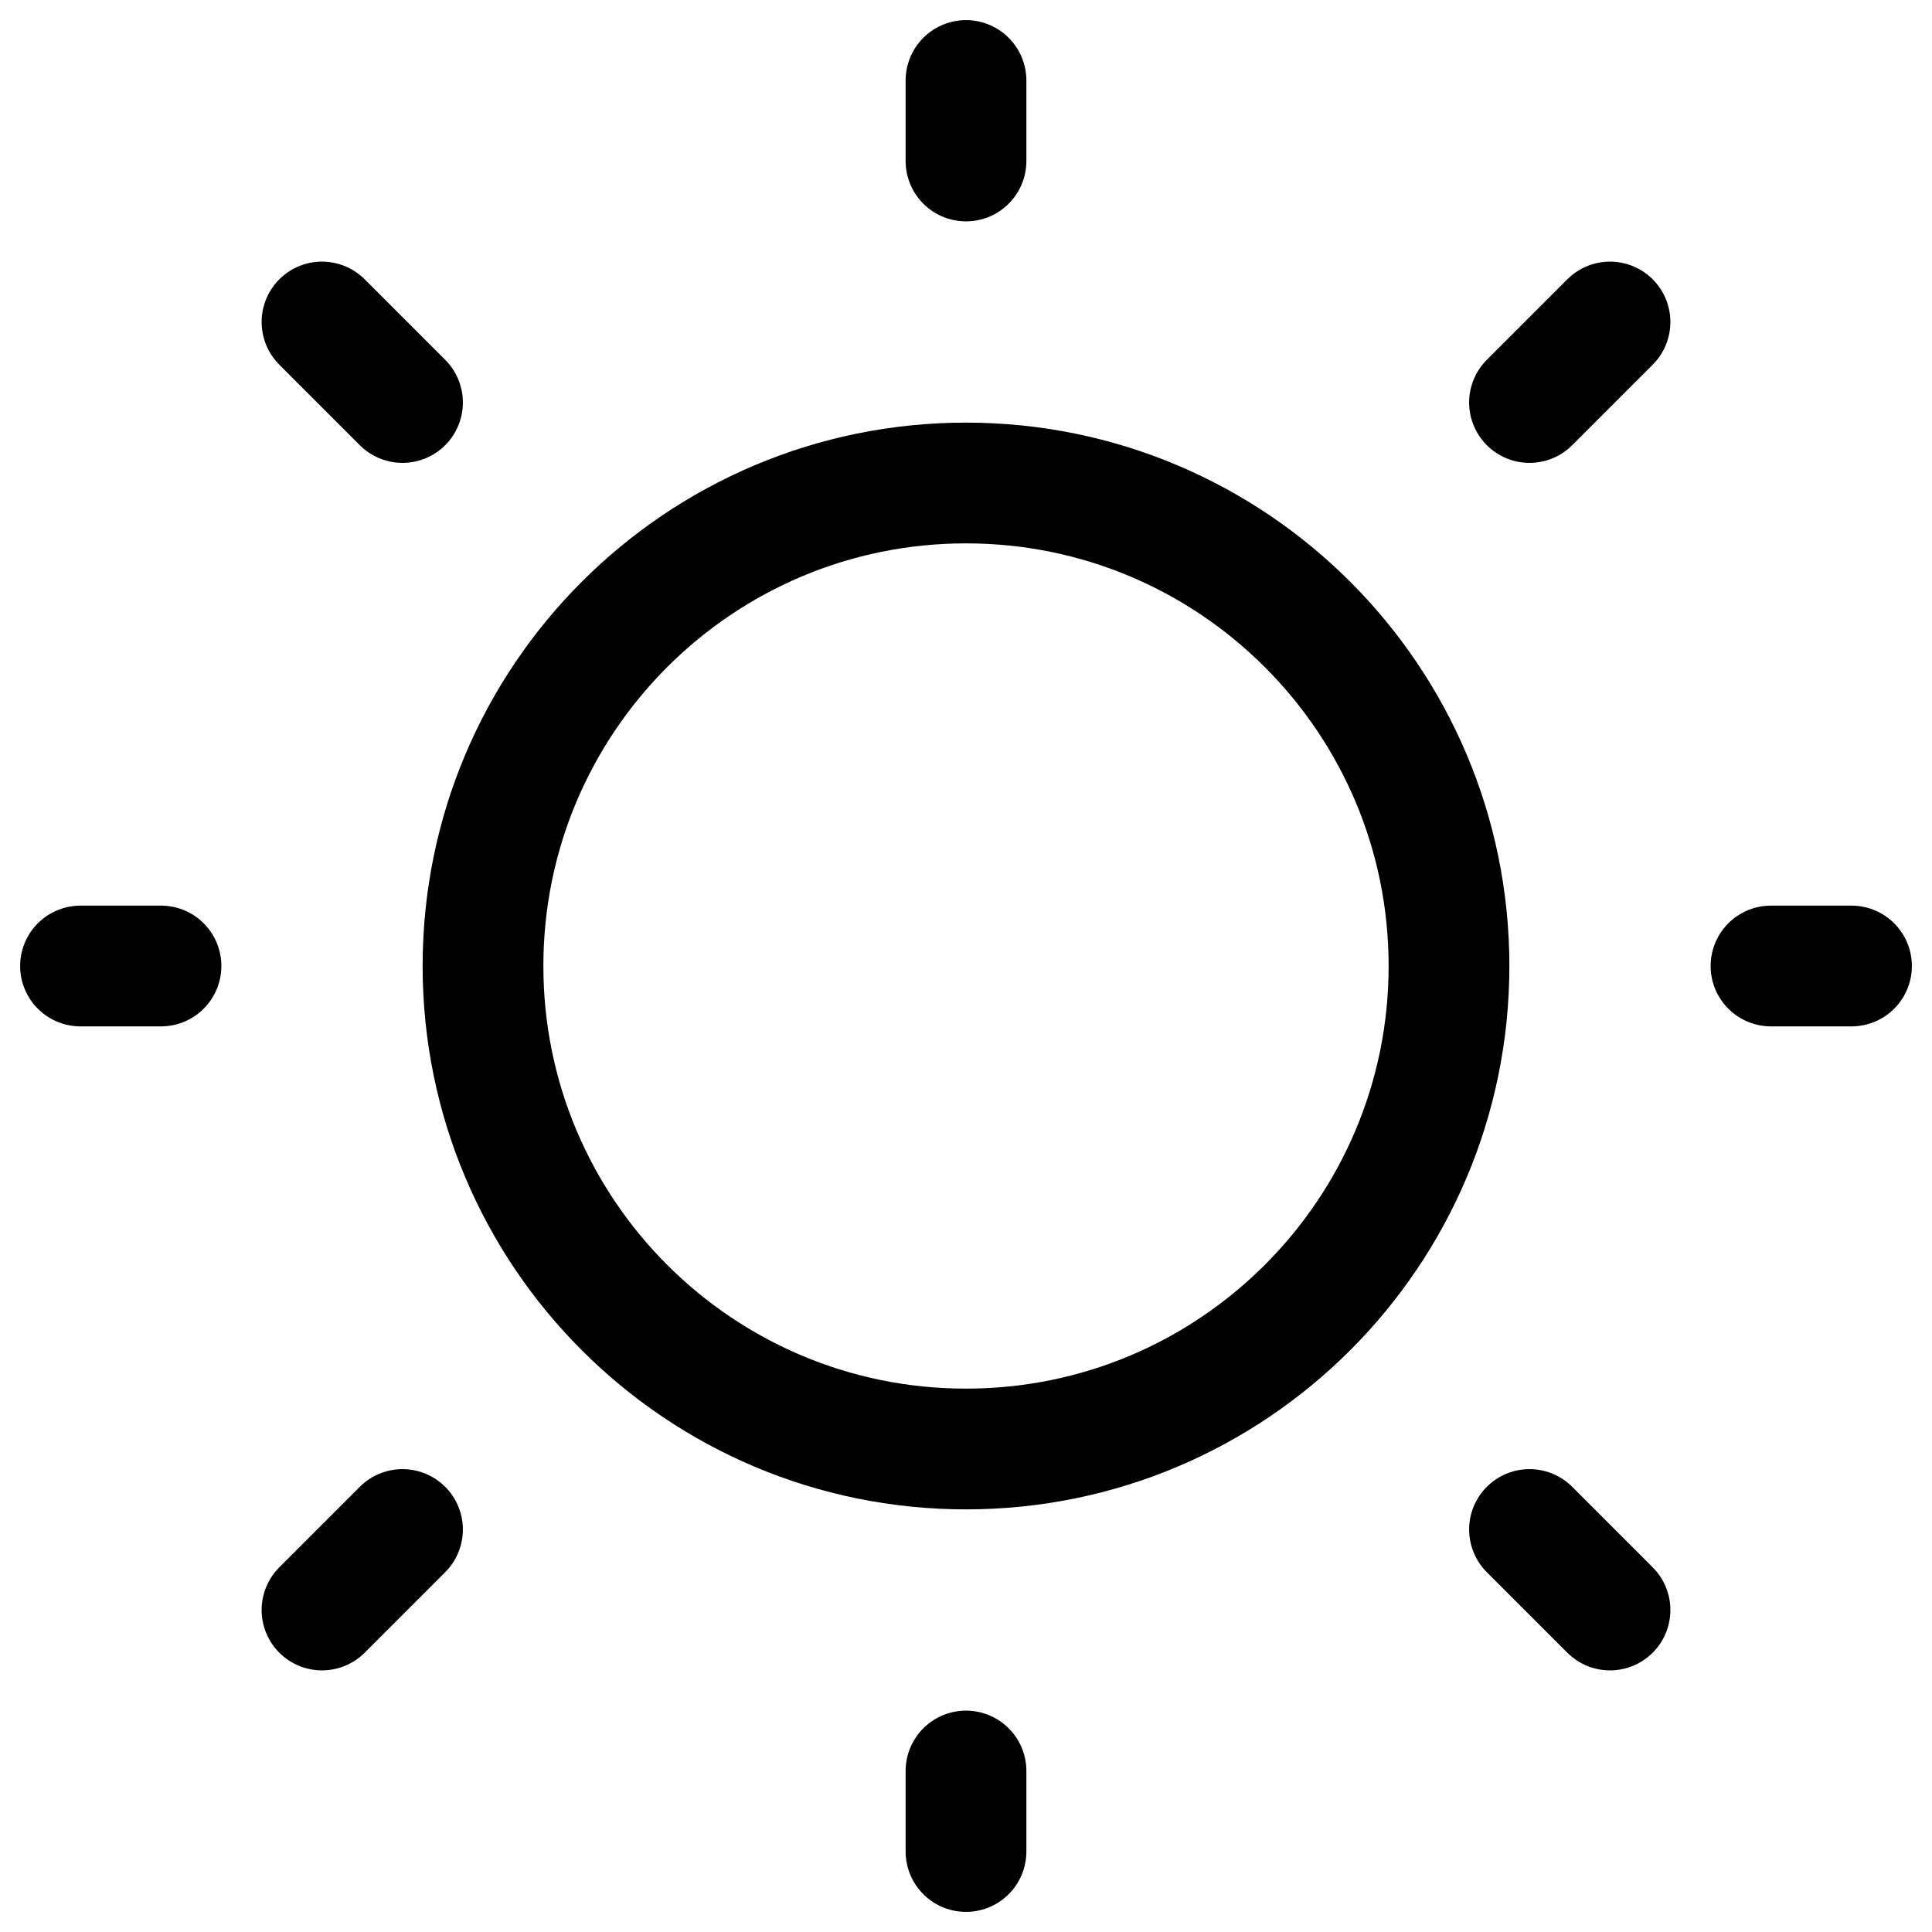
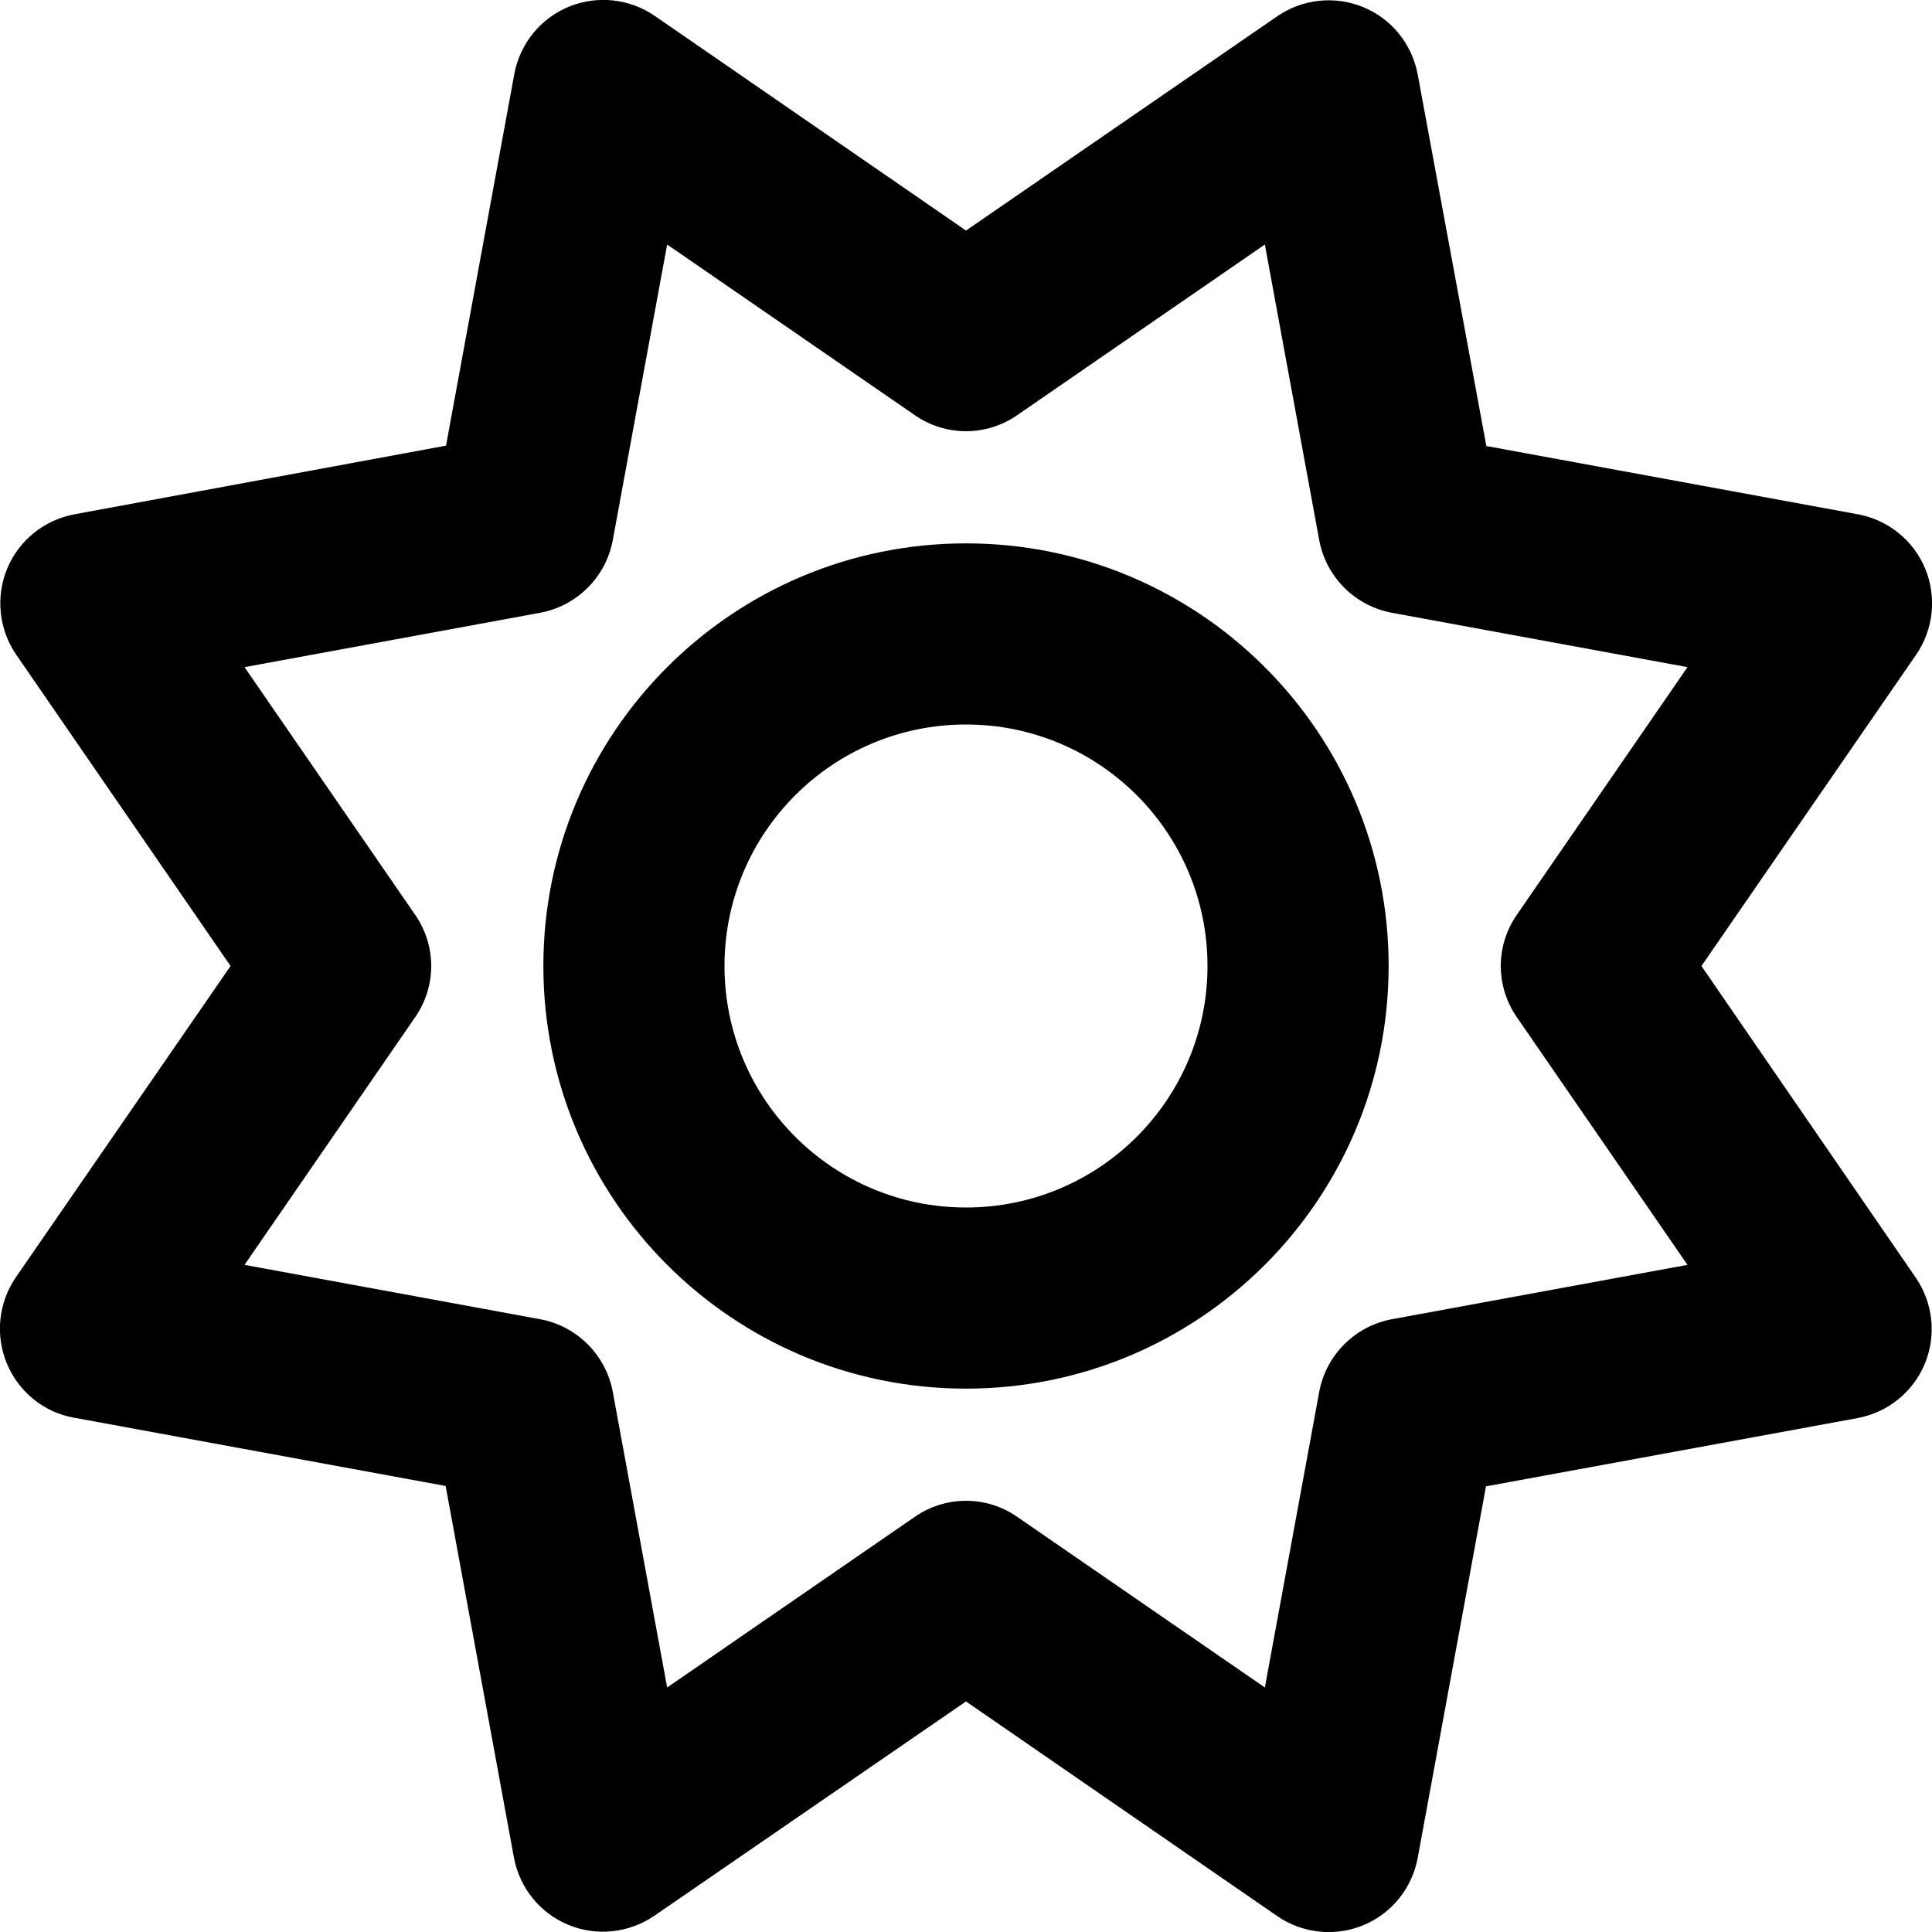
- <svg xmlns="http://www.w3.org/2000/svg" width="24px" height="24px" stroke-width="1.5" viewBox="0 0 24 24" fill="none" color="#000000">
-   <path d="M12 18C15.314 18 18 15.314 18 12C18 8.686 15.314 6 12 6C8.686 6 6 8.686 6 12C6 15.314 8.686 18 12 18Z" stroke="#000000" stroke-width="1.5" stroke-linecap="round" stroke-linejoin="round" />
-   <path d="M22 12L23 12" stroke="#000000" stroke-width="1.5" stroke-linecap="round" stroke-linejoin="round" />
-   <path d="M12 2V1" stroke="#000000" stroke-width="1.5" stroke-linecap="round" stroke-linejoin="round" />
-   <path d="M12 23V22" stroke="#000000" stroke-width="1.5" stroke-linecap="round" stroke-linejoin="round" />
-   <path d="M20 20L19 19" stroke="#000000" stroke-width="1.5" stroke-linecap="round" stroke-linejoin="round" />
-   <path d="M20 4L19 5" stroke="#000000" stroke-width="1.5" stroke-linecap="round" stroke-linejoin="round" />
-   <path d="M4 20L5 19" stroke="#000000" stroke-width="1.5" stroke-linecap="round" stroke-linejoin="round" />
-   <path d="M4 4L5 5" stroke="#000000" stroke-width="1.5" stroke-linecap="round" stroke-linejoin="round" />
-   <path d="M1 12L2 12" stroke="#000000" stroke-width="1.5" stroke-linecap="round" stroke-linejoin="round" />
+ <svg xmlns="http://www.w3.org/2000/svg" viewBox="0 0 512 512">
+   <path d="M375.7 19.7c-1.5-8-6.9-14.7-14.4-17.8s-16.1-2.2-22.8 2.4L256 61.1 173.5 4.2c-6.7-4.6-15.3-5.5-22.8-2.4s-12.9 9.8-14.4 17.8l-18.1 98.5L19.7 136.3c-8 1.5-14.7 6.9-17.8 14.4s-2.2 16.1 2.4 22.8L61.1 256 4.2 338.5c-4.6 6.7-5.5 15.3-2.4 22.8s9.8 13 17.8 14.4l98.5 18.1 18.1 98.5c1.5 8 6.9 14.7 14.4 17.8s16.1 2.2 22.8-2.4L256 450.9l82.5 56.9c6.7 4.6 15.3 5.5 22.8 2.4s12.9-9.8 14.4-17.8l18.1-98.5 98.5-18.1c8-1.5 14.7-6.9 17.8-14.4s2.2-16.1-2.4-22.8L450.9 256l56.9-82.5c4.6-6.7 5.5-15.3 2.4-22.8s-9.8-12.9-17.8-14.4l-98.5-18.1L375.7 19.7zM269.6 110l65.6-45.2 14.4 78.3c1.8 9.8 9.5 17.5 19.3 19.3l78.3 14.4L402 242.4c-5.7 8.2-5.7 19 0 27.2l45.2 65.6-78.3 14.4c-9.8 1.8-17.5 9.5-19.3 19.3l-14.4 78.3L269.6 402c-8.2-5.7-19-5.7-27.2 0l-65.6 45.2-14.4-78.3c-1.8-9.8-9.5-17.5-19.3-19.3L64.8 335.2 110 269.6c5.7-8.2 5.7-19 0-27.2L64.8 176.8l78.3-14.4c9.8-1.8 17.5-9.5 19.3-19.3l14.4-78.3L242.4 110c8.2 5.7 19 5.7 27.2 0zM256 368a112 112 0 1 0 0-224 112 112 0 1 0 0 224zM192 256a64 64 0 1 1 128 0 64 64 0 1 1 -128 0z" />
</svg>
